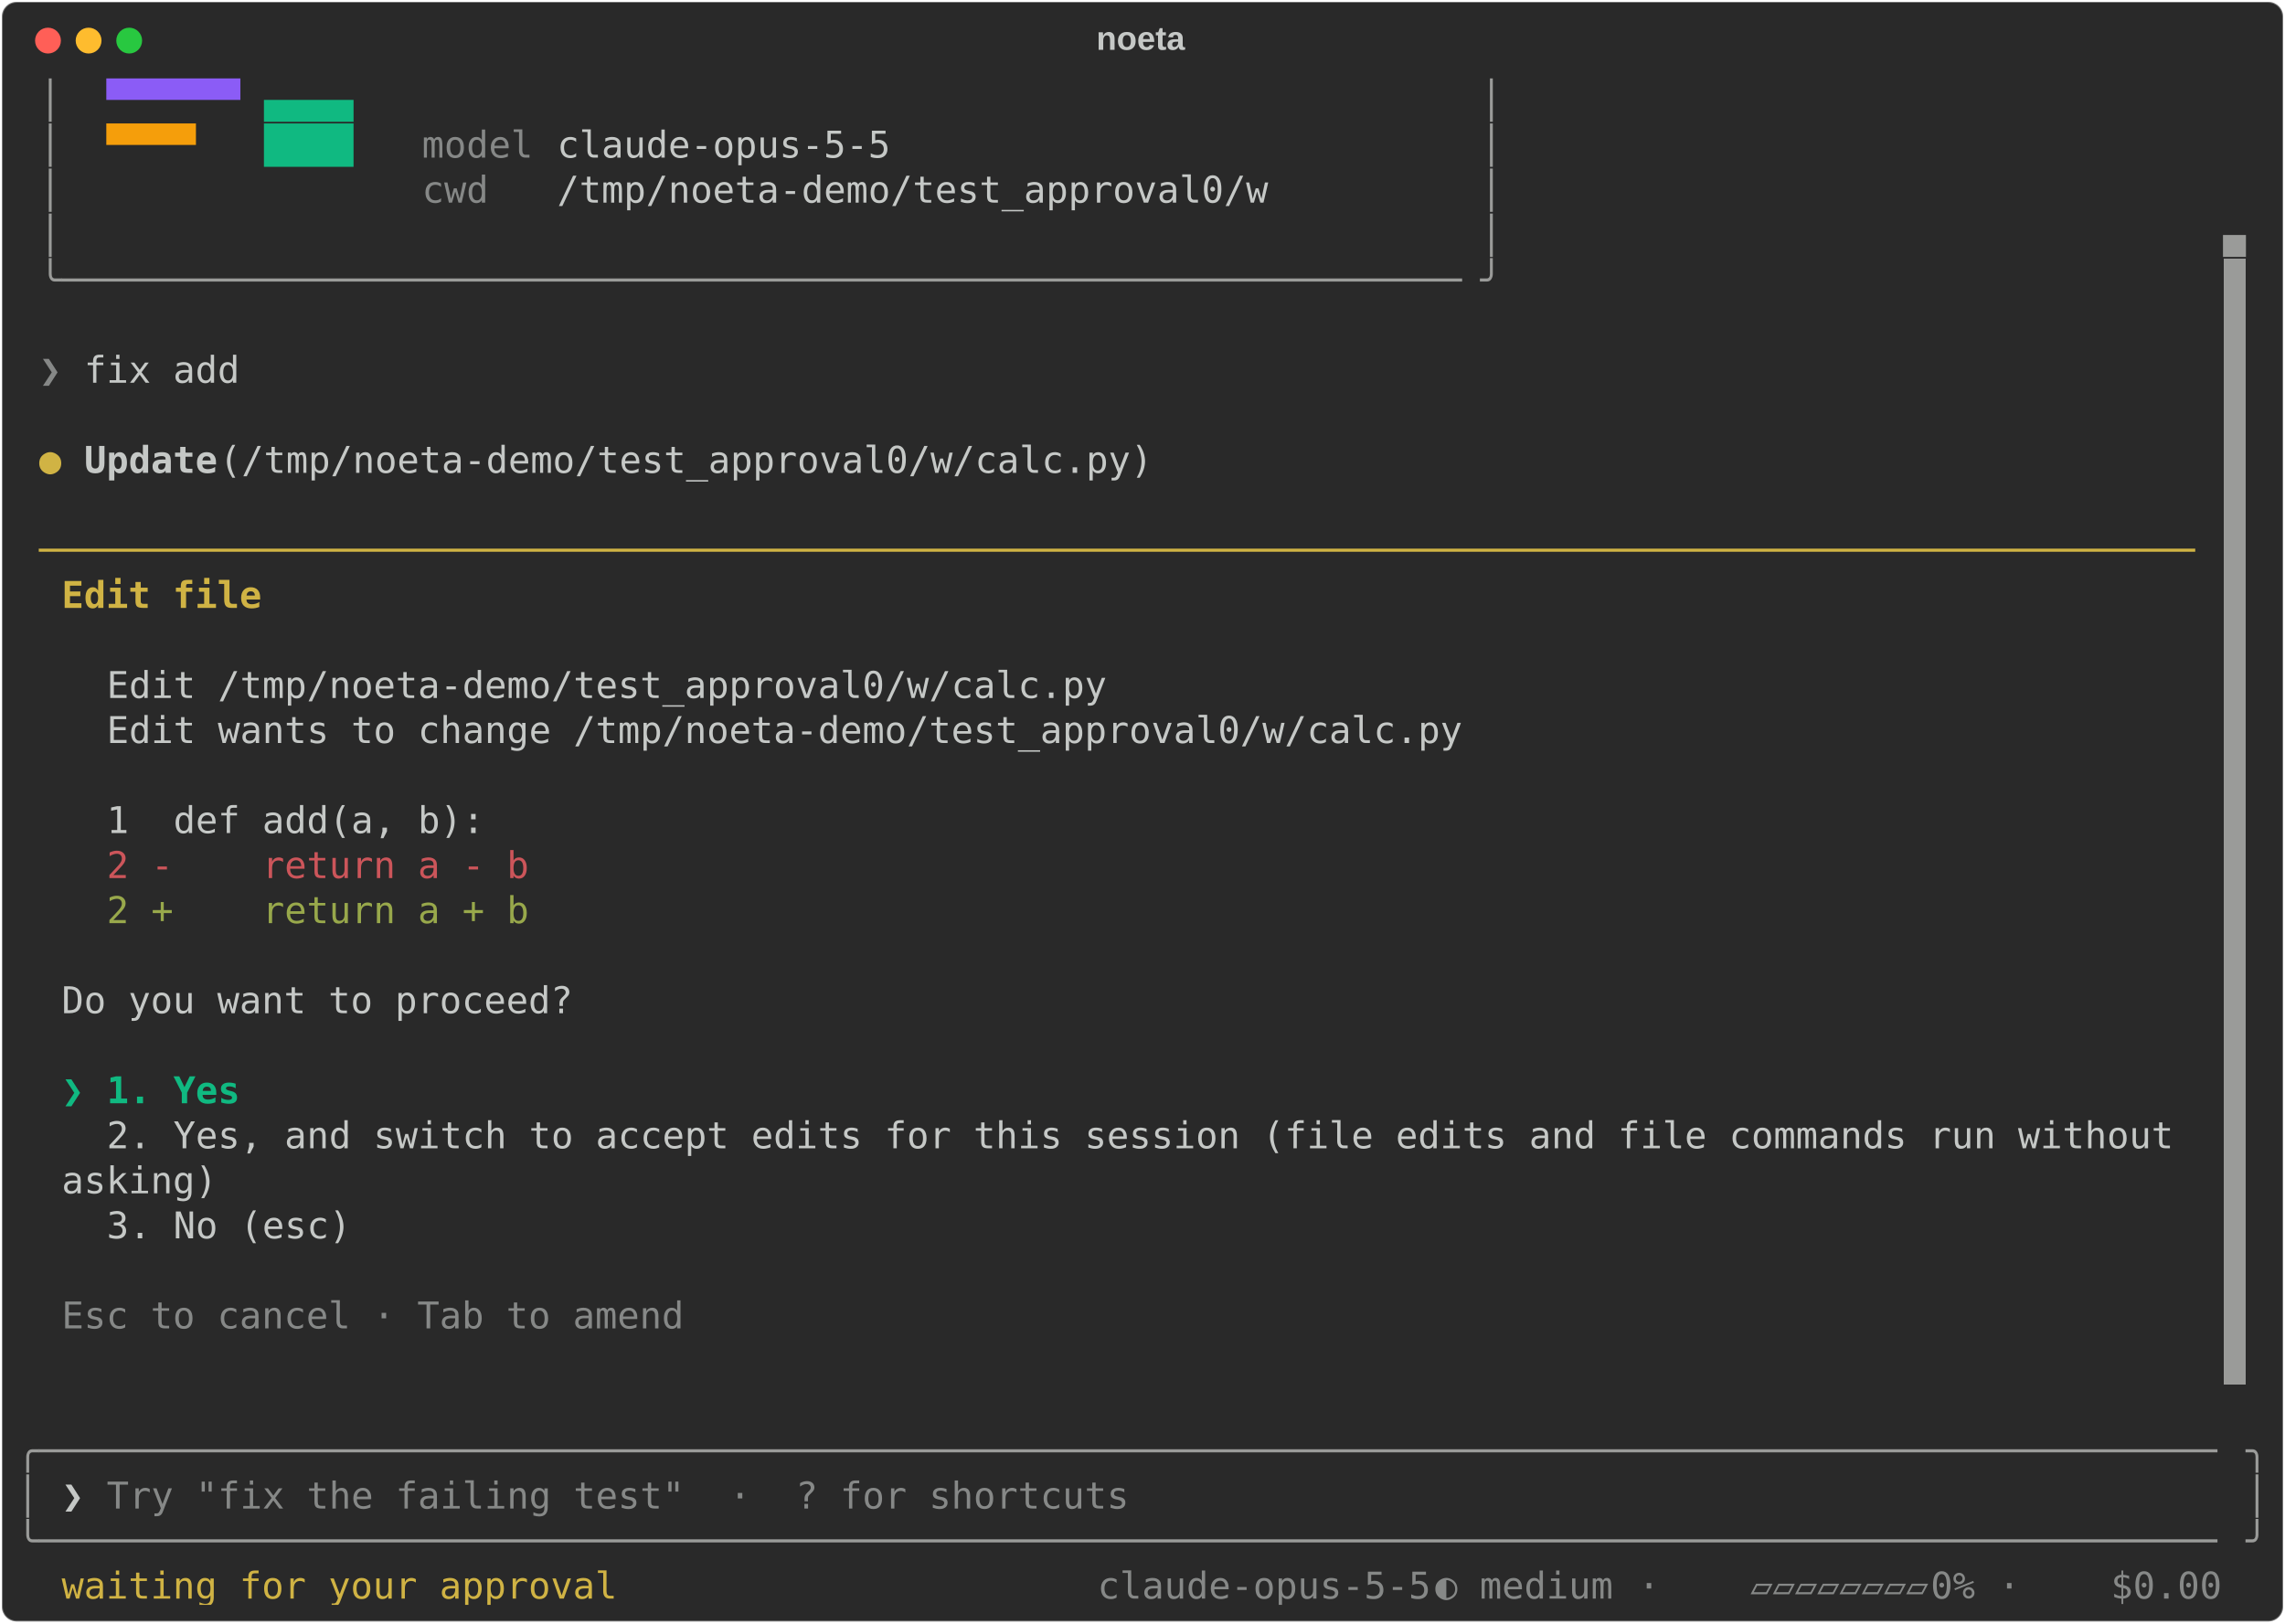
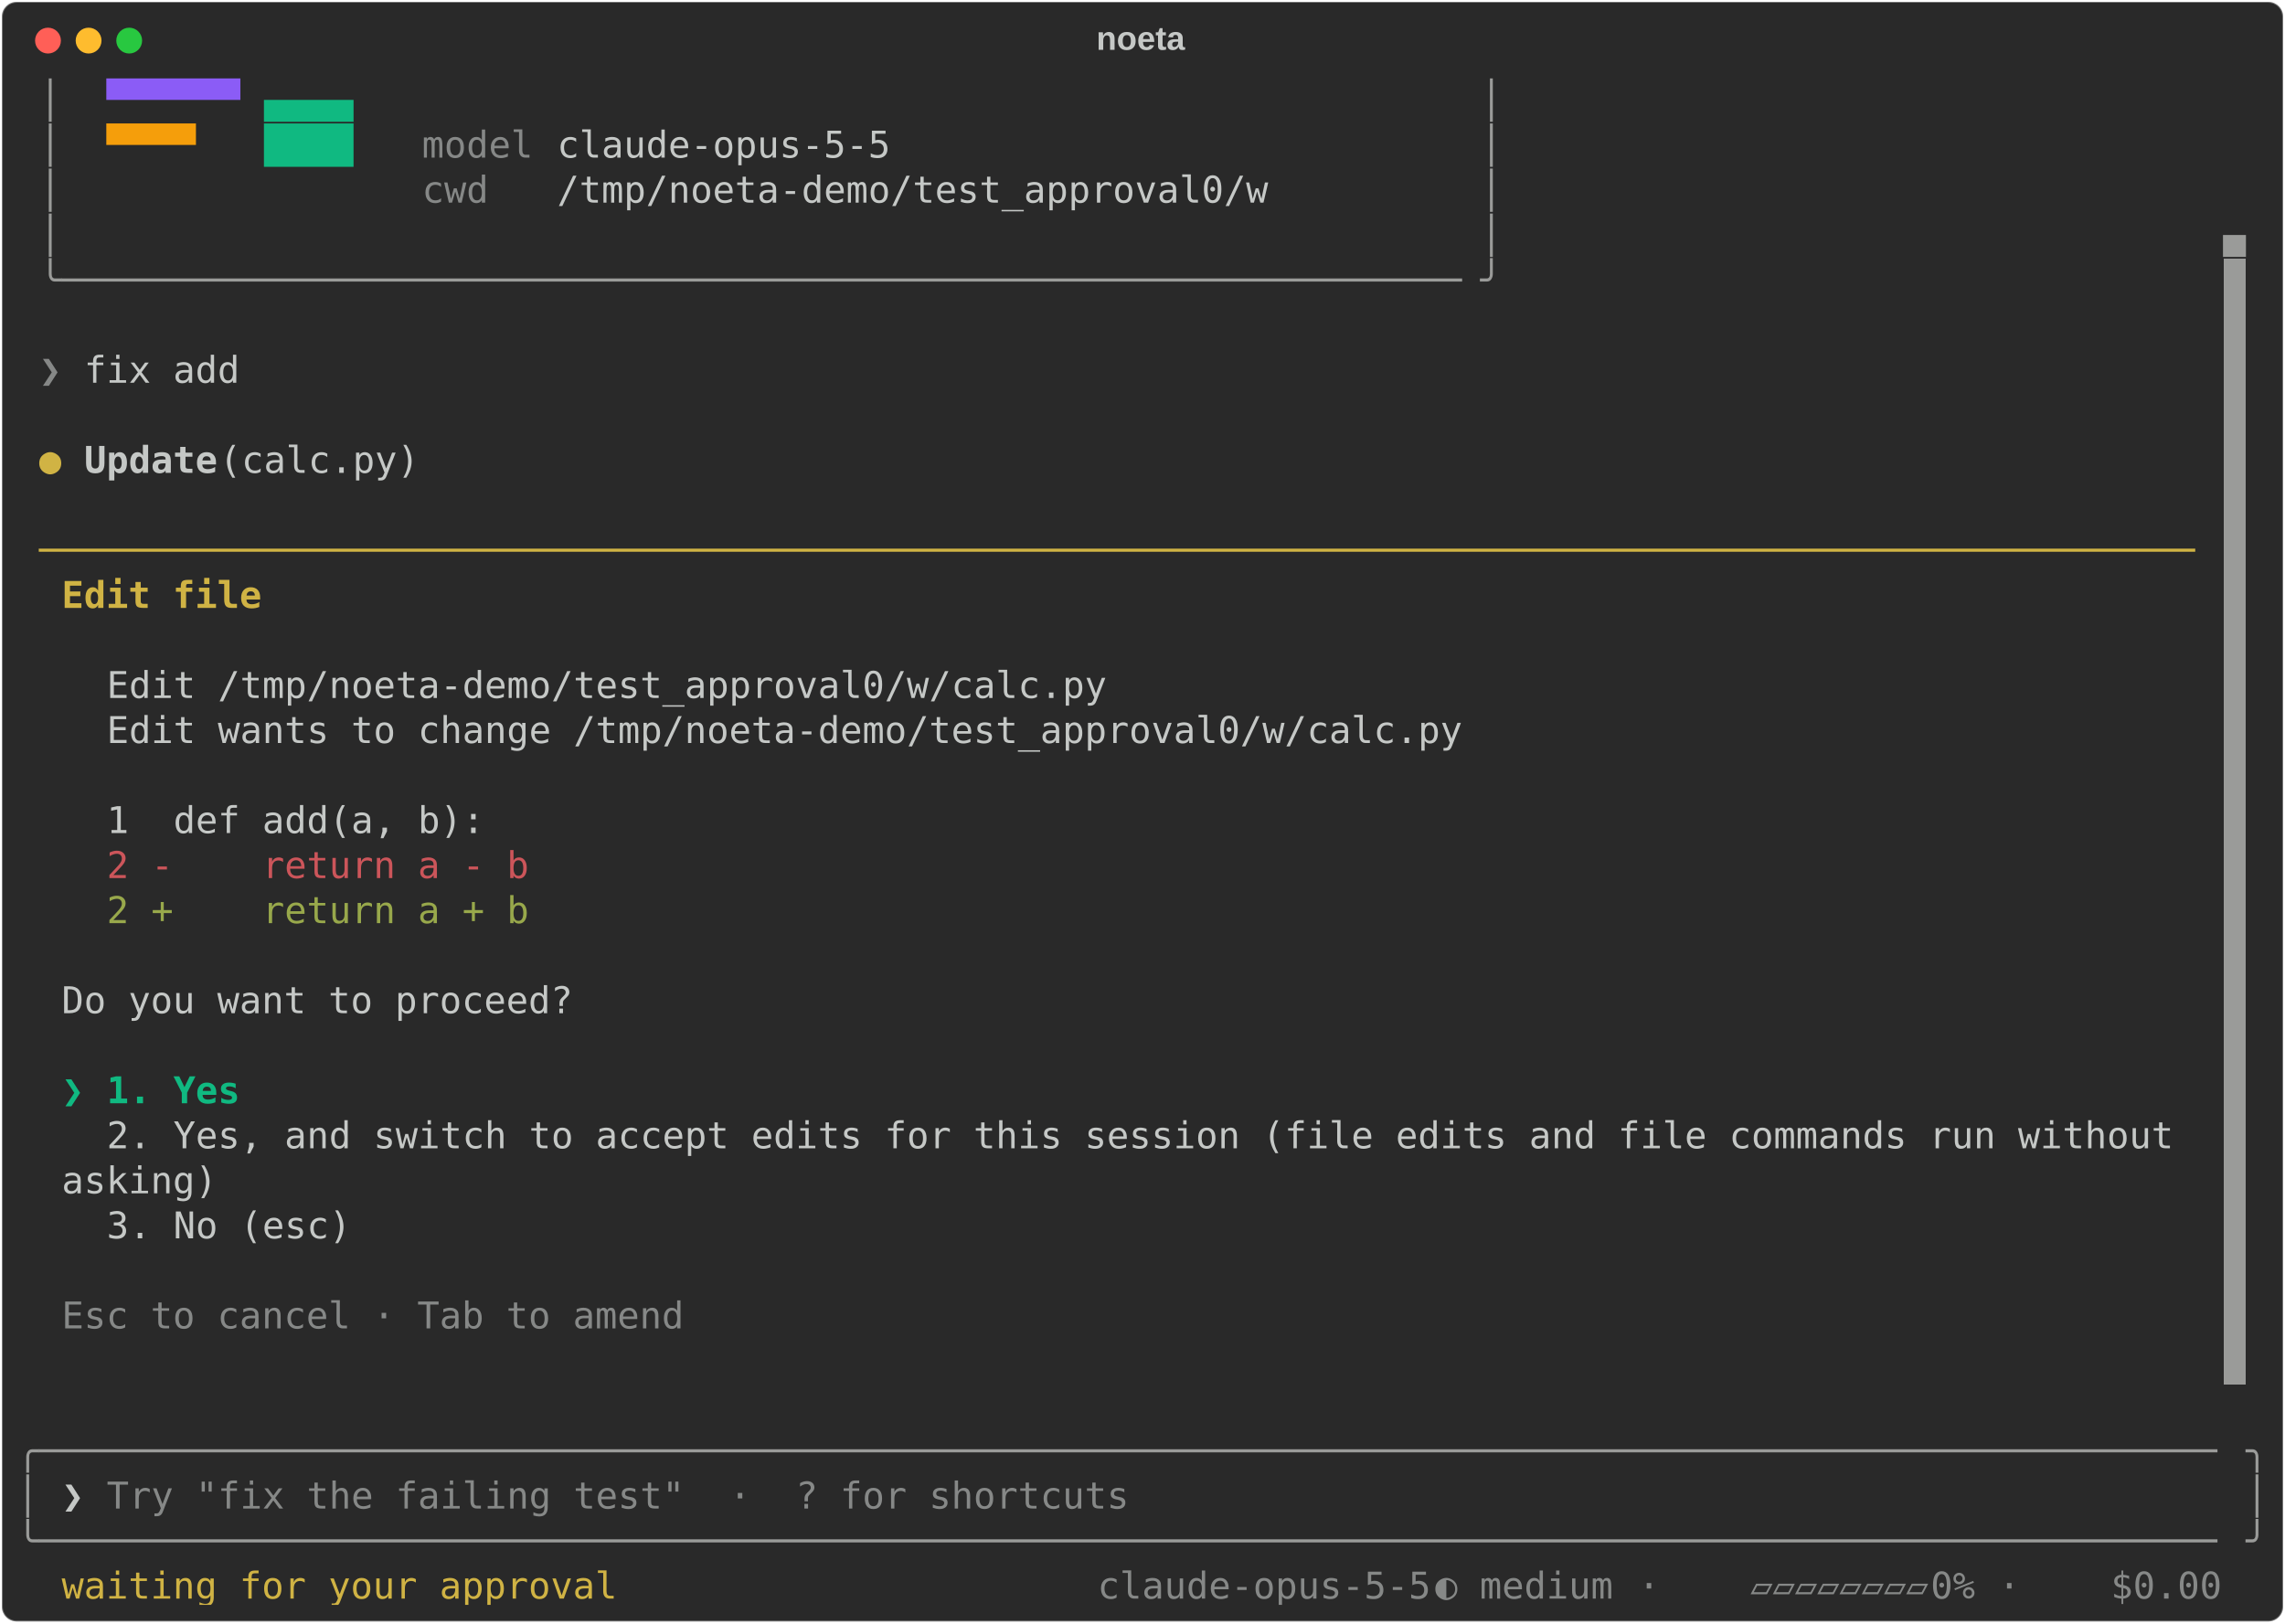
<svg xmlns="http://www.w3.org/2000/svg" class="rich-terminal" viewBox="0 0 1238 879.6">
  <style>

    @font-face {
        font-family: "Fira Code";
        src: local("FiraCode-Regular"),
                url("https://cdnjs.cloudflare.com/ajax/libs/firacode/6.2.0/woff2/FiraCode-Regular.woff2") format("woff2"),
                url("https://cdnjs.cloudflare.com/ajax/libs/firacode/6.2.0/woff/FiraCode-Regular.woff") format("woff");
        font-style: normal;
        font-weight: 400;
    }
    @font-face {
        font-family: "Fira Code";
        src: local("FiraCode-Bold"),
                url("https://cdnjs.cloudflare.com/ajax/libs/firacode/6.2.0/woff2/FiraCode-Bold.woff2") format("woff2"),
                url("https://cdnjs.cloudflare.com/ajax/libs/firacode/6.2.0/woff/FiraCode-Bold.woff") format("woff");
        font-style: bold;
        font-weight: 700;
    }

-     .terminal-3545403662-matrix {
+     .terminal-3953249469-matrix {
        font-family: Fira Code, monospace;
        font-size: 20px;
        line-height: 24.4px;
        font-variant-east-asian: full-width;
    }

-     .terminal-3545403662-title {
+     .terminal-3953249469-title {
        font-size: 18px;
        font-weight: bold;
        font-family: arial;
    }

-     .terminal-3545403662-r1 { fill: #c5c8c6 }
- .terminal-3545403662-r2 { fill: #9a9b99 }
- .terminal-3545403662-r3 { fill: #8b5cf6 }
- .terminal-3545403662-r4 { fill: #10b981 }
- .terminal-3545403662-r5 { fill: #f59e0b }
- .terminal-3545403662-r6 { fill: #868887 }
- .terminal-3545403662-r7 { fill: #292929 }
- .terminal-3545403662-r8 { fill: #d0b344 }
- .terminal-3545403662-r9 { fill: #c5c8c6;font-weight: bold }
- .terminal-3545403662-r10 { fill: #d0b344;font-weight: bold }
- .terminal-3545403662-r11 { fill: #cc555a }
- .terminal-3545403662-r12 { fill: #98a84b }
- .terminal-3545403662-r13 { fill: #10b981;font-weight: bold }
+     .terminal-3953249469-r1 { fill: #c5c8c6 }
+ .terminal-3953249469-r2 { fill: #9a9b99 }
+ .terminal-3953249469-r3 { fill: #8b5cf6 }
+ .terminal-3953249469-r4 { fill: #10b981 }
+ .terminal-3953249469-r5 { fill: #f59e0b }
+ .terminal-3953249469-r6 { fill: #868887 }
+ .terminal-3953249469-r7 { fill: #292929 }
+ .terminal-3953249469-r8 { fill: #d0b344 }
+ .terminal-3953249469-r9 { fill: #c5c8c6;font-weight: bold }
+ .terminal-3953249469-r10 { fill: #d0b344;font-weight: bold }
+ .terminal-3953249469-r11 { fill: #cc555a }
+ .terminal-3953249469-r12 { fill: #98a84b }
+ .terminal-3953249469-r13 { fill: #10b981;font-weight: bold }
    </style>
  <defs>
-     <clipPath id="terminal-3545403662-clip-terminal">
+     <clipPath id="terminal-3953249469-clip-terminal">
      <rect x="0" y="0" width="1219.0" height="828.6" />
    </clipPath>
-     <clipPath id="terminal-3545403662-line-0">
+     <clipPath id="terminal-3953249469-line-0">
      <rect x="0" y="1.5" width="1220" height="24.65" />
    </clipPath>
-     <clipPath id="terminal-3545403662-line-1">
+     <clipPath id="terminal-3953249469-line-1">
      <rect x="0" y="25.9" width="1220" height="24.65" />
    </clipPath>
-     <clipPath id="terminal-3545403662-line-2">
+     <clipPath id="terminal-3953249469-line-2">
      <rect x="0" y="50.3" width="1220" height="24.65" />
    </clipPath>
-     <clipPath id="terminal-3545403662-line-3">
+     <clipPath id="terminal-3953249469-line-3">
      <rect x="0" y="74.7" width="1220" height="24.65" />
    </clipPath>
-     <clipPath id="terminal-3545403662-line-4">
+     <clipPath id="terminal-3953249469-line-4">
      <rect x="0" y="99.1" width="1220" height="24.65" />
    </clipPath>
-     <clipPath id="terminal-3545403662-line-5">
+     <clipPath id="terminal-3953249469-line-5">
      <rect x="0" y="123.5" width="1220" height="24.65" />
    </clipPath>
-     <clipPath id="terminal-3545403662-line-6">
+     <clipPath id="terminal-3953249469-line-6">
      <rect x="0" y="147.9" width="1220" height="24.65" />
    </clipPath>
-     <clipPath id="terminal-3545403662-line-7">
+     <clipPath id="terminal-3953249469-line-7">
      <rect x="0" y="172.3" width="1220" height="24.65" />
    </clipPath>
-     <clipPath id="terminal-3545403662-line-8">
+     <clipPath id="terminal-3953249469-line-8">
      <rect x="0" y="196.7" width="1220" height="24.65" />
    </clipPath>
-     <clipPath id="terminal-3545403662-line-9">
+     <clipPath id="terminal-3953249469-line-9">
      <rect x="0" y="221.1" width="1220" height="24.65" />
    </clipPath>
-     <clipPath id="terminal-3545403662-line-10">
+     <clipPath id="terminal-3953249469-line-10">
      <rect x="0" y="245.5" width="1220" height="24.65" />
    </clipPath>
-     <clipPath id="terminal-3545403662-line-11">
+     <clipPath id="terminal-3953249469-line-11">
      <rect x="0" y="269.9" width="1220" height="24.65" />
    </clipPath>
-     <clipPath id="terminal-3545403662-line-12">
+     <clipPath id="terminal-3953249469-line-12">
      <rect x="0" y="294.3" width="1220" height="24.65" />
    </clipPath>
-     <clipPath id="terminal-3545403662-line-13">
+     <clipPath id="terminal-3953249469-line-13">
      <rect x="0" y="318.7" width="1220" height="24.65" />
    </clipPath>
-     <clipPath id="terminal-3545403662-line-14">
+     <clipPath id="terminal-3953249469-line-14">
      <rect x="0" y="343.1" width="1220" height="24.65" />
    </clipPath>
-     <clipPath id="terminal-3545403662-line-15">
+     <clipPath id="terminal-3953249469-line-15">
      <rect x="0" y="367.5" width="1220" height="24.65" />
    </clipPath>
-     <clipPath id="terminal-3545403662-line-16">
+     <clipPath id="terminal-3953249469-line-16">
      <rect x="0" y="391.9" width="1220" height="24.65" />
    </clipPath>
-     <clipPath id="terminal-3545403662-line-17">
+     <clipPath id="terminal-3953249469-line-17">
      <rect x="0" y="416.3" width="1220" height="24.65" />
    </clipPath>
-     <clipPath id="terminal-3545403662-line-18">
+     <clipPath id="terminal-3953249469-line-18">
      <rect x="0" y="440.7" width="1220" height="24.65" />
    </clipPath>
-     <clipPath id="terminal-3545403662-line-19">
+     <clipPath id="terminal-3953249469-line-19">
      <rect x="0" y="465.1" width="1220" height="24.65" />
    </clipPath>
-     <clipPath id="terminal-3545403662-line-20">
+     <clipPath id="terminal-3953249469-line-20">
      <rect x="0" y="489.5" width="1220" height="24.65" />
    </clipPath>
-     <clipPath id="terminal-3545403662-line-21">
+     <clipPath id="terminal-3953249469-line-21">
      <rect x="0" y="513.9" width="1220" height="24.65" />
    </clipPath>
-     <clipPath id="terminal-3545403662-line-22">
+     <clipPath id="terminal-3953249469-line-22">
      <rect x="0" y="538.3" width="1220" height="24.65" />
    </clipPath>
-     <clipPath id="terminal-3545403662-line-23">
+     <clipPath id="terminal-3953249469-line-23">
      <rect x="0" y="562.7" width="1220" height="24.65" />
    </clipPath>
-     <clipPath id="terminal-3545403662-line-24">
+     <clipPath id="terminal-3953249469-line-24">
      <rect x="0" y="587.1" width="1220" height="24.65" />
    </clipPath>
-     <clipPath id="terminal-3545403662-line-25">
+     <clipPath id="terminal-3953249469-line-25">
      <rect x="0" y="611.5" width="1220" height="24.65" />
    </clipPath>
-     <clipPath id="terminal-3545403662-line-26">
+     <clipPath id="terminal-3953249469-line-26">
      <rect x="0" y="635.9" width="1220" height="24.65" />
    </clipPath>
-     <clipPath id="terminal-3545403662-line-27">
+     <clipPath id="terminal-3953249469-line-27">
      <rect x="0" y="660.3" width="1220" height="24.65" />
    </clipPath>
-     <clipPath id="terminal-3545403662-line-28">
+     <clipPath id="terminal-3953249469-line-28">
      <rect x="0" y="684.7" width="1220" height="24.65" />
    </clipPath>
-     <clipPath id="terminal-3545403662-line-29">
+     <clipPath id="terminal-3953249469-line-29">
      <rect x="0" y="709.1" width="1220" height="24.65" />
    </clipPath>
-     <clipPath id="terminal-3545403662-line-30">
+     <clipPath id="terminal-3953249469-line-30">
      <rect x="0" y="733.5" width="1220" height="24.65" />
    </clipPath>
-     <clipPath id="terminal-3545403662-line-31">
+     <clipPath id="terminal-3953249469-line-31">
      <rect x="0" y="757.9" width="1220" height="24.65" />
    </clipPath>
-     <clipPath id="terminal-3545403662-line-32">
+     <clipPath id="terminal-3953249469-line-32">
      <rect x="0" y="782.3" width="1220" height="24.65" />
    </clipPath>
  </defs>
  <rect fill="#292929" stroke="rgba(255,255,255,0.35)" stroke-width="1" x="1" y="1" width="1236" height="877.6" rx="8" />
-   <text class="terminal-3545403662-title" fill="#c5c8c6" text-anchor="middle" x="618" y="27">noeta</text>
+   <text class="terminal-3953249469-title" fill="#c5c8c6" text-anchor="middle" x="618" y="27">noeta</text>
  <g transform="translate(26,22)">
    <circle cx="0" cy="0" r="7" fill="#ff5f57" />
    <circle cx="22" cy="0" r="7" fill="#febc2e" />
    <circle cx="44" cy="0" r="7" fill="#28c840" />
  </g>
-   <g transform="translate(9, 41)" clip-path="url(#terminal-3545403662-clip-terminal)">
+   <g transform="translate(9, 41)" clip-path="url(#terminal-3953249469-clip-terminal)">
    <rect fill="#9a9b99" x="1195.6" y="99.1" width="12.2" height="24.65" shape-rendering="crispEdges" />
    <rect fill="#9a9b99" x="1195.6" y="123.5" width="12.2" height="24.65" shape-rendering="crispEdges" />
    <rect fill="#9a9b99" x="1195.6" y="147.9" width="12.2" height="24.65" shape-rendering="crispEdges" />
    <rect fill="#9a9b99" x="1195.6" y="172.3" width="12.2" height="24.65" shape-rendering="crispEdges" />
    <rect fill="#9a9b99" x="1195.6" y="196.7" width="12.2" height="24.65" shape-rendering="crispEdges" />
    <rect fill="#9a9b99" x="1195.6" y="221.1" width="12.2" height="24.65" shape-rendering="crispEdges" />
    <rect fill="#9a9b99" x="1195.6" y="245.5" width="12.2" height="24.65" shape-rendering="crispEdges" />
    <rect fill="#9a9b99" x="1195.6" y="269.9" width="12.2" height="24.65" shape-rendering="crispEdges" />
    <rect fill="#9a9b99" x="1195.6" y="294.3" width="12.2" height="24.65" shape-rendering="crispEdges" />
    <rect fill="#9a9b99" x="1195.6" y="318.7" width="12.2" height="24.65" shape-rendering="crispEdges" />
    <rect fill="#9a9b99" x="1195.6" y="343.1" width="12.2" height="24.65" shape-rendering="crispEdges" />
    <rect fill="#9a9b99" x="1195.6" y="367.5" width="12.2" height="24.65" shape-rendering="crispEdges" />
    <rect fill="#9a9b99" x="1195.6" y="391.9" width="12.2" height="24.65" shape-rendering="crispEdges" />
    <rect fill="#9a9b99" x="1195.6" y="416.3" width="12.2" height="24.65" shape-rendering="crispEdges" />
    <rect fill="#9a9b99" x="1195.6" y="440.7" width="12.2" height="24.65" shape-rendering="crispEdges" />
    <rect fill="#9a9b99" x="1195.6" y="465.1" width="12.2" height="24.65" shape-rendering="crispEdges" />
    <rect fill="#9a9b99" x="1195.6" y="489.5" width="12.2" height="24.65" shape-rendering="crispEdges" />
    <rect fill="#9a9b99" x="1195.6" y="513.9" width="12.2" height="24.65" shape-rendering="crispEdges" />
    <rect fill="#9a9b99" x="1195.6" y="538.3" width="12.2" height="24.65" shape-rendering="crispEdges" />
    <rect fill="#9a9b99" x="1195.6" y="562.7" width="12.2" height="24.65" shape-rendering="crispEdges" />
    <rect fill="#9a9b99" x="1195.6" y="587.1" width="12.2" height="24.65" shape-rendering="crispEdges" />
    <rect fill="#9a9b99" x="1195.6" y="611.5" width="12.2" height="24.65" shape-rendering="crispEdges" />
    <rect fill="#9a9b99" x="1195.6" y="635.9" width="12.2" height="24.65" shape-rendering="crispEdges" />
    <rect fill="#9a9b99" x="1195.6" y="660.3" width="12.2" height="24.65" shape-rendering="crispEdges" />
    <rect fill="#9a9b99" x="1195.6" y="684.7" width="12.2" height="24.65" shape-rendering="crispEdges" />
-     <g class="terminal-3545403662-matrix">
-       <text class="terminal-3545403662-r2" x="12.2" y="20" textLength="12.2" clip-path="url(#terminal-3545403662-line-0)">│</text>
-       <text class="terminal-3545403662-r3" x="48.8" y="20" textLength="73.2" clip-path="url(#terminal-3545403662-line-0)">▀▀▀▀▀▀</text>
-       <text class="terminal-3545403662-r4" x="134.2" y="20" textLength="48.8" clip-path="url(#terminal-3545403662-line-0)">▄▄▄▄</text>
-       <text class="terminal-3545403662-r2" x="793" y="20" textLength="12.2" clip-path="url(#terminal-3545403662-line-0)">│</text>
-       <text class="terminal-3545403662-r1" x="1220" y="20" textLength="12.2" clip-path="url(#terminal-3545403662-line-0)">
- </text>
-       <text class="terminal-3545403662-r2" x="12.2" y="44.4" textLength="12.2" clip-path="url(#terminal-3545403662-line-1)">│</text>
-       <text class="terminal-3545403662-r5" x="48.8" y="44.4" textLength="48.8" clip-path="url(#terminal-3545403662-line-1)">▀▀▀▀</text>
-       <text class="terminal-3545403662-r4" x="134.2" y="44.4" textLength="48.8" clip-path="url(#terminal-3545403662-line-1)">████</text>
-       <text class="terminal-3545403662-r6" x="219.6" y="44.4" textLength="73.2" clip-path="url(#terminal-3545403662-line-1)">model </text>
-       <text class="terminal-3545403662-r1" x="292.8" y="44.4" textLength="183" clip-path="url(#terminal-3545403662-line-1)">claude-opus-5-5</text>
-       <text class="terminal-3545403662-r2" x="793" y="44.4" textLength="12.2" clip-path="url(#terminal-3545403662-line-1)">│</text>
-       <text class="terminal-3545403662-r1" x="1220" y="44.4" textLength="12.2" clip-path="url(#terminal-3545403662-line-1)">
- </text>
-       <text class="terminal-3545403662-r2" x="12.2" y="68.8" textLength="12.2" clip-path="url(#terminal-3545403662-line-2)">│</text>
-       <text class="terminal-3545403662-r6" x="219.6" y="68.8" textLength="73.2" clip-path="url(#terminal-3545403662-line-2)">cwd   </text>
-       <text class="terminal-3545403662-r1" x="292.8" y="68.8" textLength="390.4" clip-path="url(#terminal-3545403662-line-2)">/tmp/noeta-demo/test_approval0/w</text>
-       <text class="terminal-3545403662-r2" x="793" y="68.8" textLength="12.2" clip-path="url(#terminal-3545403662-line-2)">│</text>
-       <text class="terminal-3545403662-r1" x="1220" y="68.8" textLength="12.2" clip-path="url(#terminal-3545403662-line-2)">
- </text>
-       <text class="terminal-3545403662-r2" x="12.2" y="93.2" textLength="12.2" clip-path="url(#terminal-3545403662-line-3)">│</text>
-       <text class="terminal-3545403662-r2" x="793" y="93.2" textLength="12.2" clip-path="url(#terminal-3545403662-line-3)">│</text>
-       <text class="terminal-3545403662-r2" x="1195.6" y="93.2" textLength="12.2" clip-path="url(#terminal-3545403662-line-3)">▄</text>
-       <text class="terminal-3545403662-r1" x="1220" y="93.2" textLength="12.2" clip-path="url(#terminal-3545403662-line-3)">
- </text>
-       <text class="terminal-3545403662-r2" x="12.2" y="117.6" textLength="12.2" clip-path="url(#terminal-3545403662-line-4)">╰</text>
-       <text class="terminal-3545403662-r2" x="24.4" y="117.6" textLength="768.6" clip-path="url(#terminal-3545403662-line-4)">───────────────────────────────────────────────────────────────</text>
-       <text class="terminal-3545403662-r2" x="793" y="117.6" textLength="12.2" clip-path="url(#terminal-3545403662-line-4)">╯</text>
-       <text class="terminal-3545403662-r1" x="1220" y="117.6" textLength="12.2" clip-path="url(#terminal-3545403662-line-4)">
- </text>
-       <text class="terminal-3545403662-r1" x="1220" y="142" textLength="12.2" clip-path="url(#terminal-3545403662-line-5)">
- </text>
-       <text class="terminal-3545403662-r6" x="12.2" y="166.4" textLength="24.4" clip-path="url(#terminal-3545403662-line-6)">❯ </text>
-       <text class="terminal-3545403662-r1" x="36.6" y="166.4" textLength="85.4" clip-path="url(#terminal-3545403662-line-6)">fix add</text>
-       <text class="terminal-3545403662-r1" x="1220" y="166.4" textLength="12.2" clip-path="url(#terminal-3545403662-line-6)">
- </text>
-       <text class="terminal-3545403662-r1" x="1220" y="190.8" textLength="12.2" clip-path="url(#terminal-3545403662-line-7)">
- </text>
-       <text class="terminal-3545403662-r8" x="12.2" y="215.2" textLength="24.4" clip-path="url(#terminal-3545403662-line-8)">● </text>
-       <text class="terminal-3545403662-r9" x="36.6" y="215.2" textLength="73.2" clip-path="url(#terminal-3545403662-line-8)">Update</text>
-       <text class="terminal-3545403662-r1" x="109.8" y="215.2" textLength="512.4" clip-path="url(#terminal-3545403662-line-8)">(/tmp/noeta-demo/test_approval0/w/calc.py)</text>
-       <text class="terminal-3545403662-r1" x="1220" y="215.2" textLength="12.2" clip-path="url(#terminal-3545403662-line-8)">
- </text>
-       <text class="terminal-3545403662-r1" x="1220" y="239.6" textLength="12.2" clip-path="url(#terminal-3545403662-line-9)">
- </text>
-       <text class="terminal-3545403662-r8" x="12.2" y="264" textLength="1183.4" clip-path="url(#terminal-3545403662-line-10)">─────────────────────────────────────────────────────────────────────────────────────────────────</text>
-       <text class="terminal-3545403662-r1" x="1220" y="264" textLength="12.2" clip-path="url(#terminal-3545403662-line-10)">
- </text>
-       <text class="terminal-3545403662-r10" x="24.4" y="288.4" textLength="109.8" clip-path="url(#terminal-3545403662-line-11)">Edit file</text>
-       <text class="terminal-3545403662-r1" x="1220" y="288.4" textLength="12.2" clip-path="url(#terminal-3545403662-line-11)">
- </text>
-       <text class="terminal-3545403662-r1" x="1220" y="312.8" textLength="12.2" clip-path="url(#terminal-3545403662-line-12)">
- </text>
-       <text class="terminal-3545403662-r1" x="48.8" y="337.2" textLength="549" clip-path="url(#terminal-3545403662-line-13)">Edit /tmp/noeta-demo/test_approval0/w/calc.py</text>
-       <text class="terminal-3545403662-r1" x="1220" y="337.2" textLength="12.2" clip-path="url(#terminal-3545403662-line-13)">
- </text>
-       <text class="terminal-3545403662-r1" x="48.8" y="361.6" textLength="744.2" clip-path="url(#terminal-3545403662-line-14)">Edit wants to change /tmp/noeta-demo/test_approval0/w/calc.py</text>
-       <text class="terminal-3545403662-r1" x="1220" y="361.6" textLength="12.2" clip-path="url(#terminal-3545403662-line-14)">
- </text>
-       <text class="terminal-3545403662-r1" x="1220" y="386" textLength="12.2" clip-path="url(#terminal-3545403662-line-15)">
- </text>
-       <text class="terminal-3545403662-r1" x="48.8" y="410.4" textLength="244" clip-path="url(#terminal-3545403662-line-16)">   1  def add(a, b):</text>
-       <text class="terminal-3545403662-r1" x="1220" y="410.4" textLength="12.2" clip-path="url(#terminal-3545403662-line-16)">
- </text>
-       <text class="terminal-3545403662-r11" x="48.8" y="434.8" textLength="268.4" clip-path="url(#terminal-3545403662-line-17)">   2 -    return a - b</text>
-       <text class="terminal-3545403662-r1" x="1220" y="434.8" textLength="12.2" clip-path="url(#terminal-3545403662-line-17)">
- </text>
-       <text class="terminal-3545403662-r12" x="48.8" y="459.2" textLength="268.4" clip-path="url(#terminal-3545403662-line-18)">   2 +    return a + b</text>
-       <text class="terminal-3545403662-r1" x="1220" y="459.2" textLength="12.2" clip-path="url(#terminal-3545403662-line-18)">
- </text>
-       <text class="terminal-3545403662-r1" x="1220" y="483.6" textLength="12.2" clip-path="url(#terminal-3545403662-line-19)">
- </text>
-       <text class="terminal-3545403662-r1" x="24.4" y="508" textLength="280.6" clip-path="url(#terminal-3545403662-line-20)">Do you want to proceed?</text>
-       <text class="terminal-3545403662-r1" x="1220" y="508" textLength="12.2" clip-path="url(#terminal-3545403662-line-20)">
- </text>
-       <text class="terminal-3545403662-r1" x="1220" y="532.4" textLength="12.2" clip-path="url(#terminal-3545403662-line-21)">
- </text>
-       <text class="terminal-3545403662-r13" x="24.4" y="556.8" textLength="24.4" clip-path="url(#terminal-3545403662-line-22)">❯ </text>
-       <text class="terminal-3545403662-r13" x="48.8" y="556.8" textLength="73.2" clip-path="url(#terminal-3545403662-line-22)">1. Yes</text>
-       <text class="terminal-3545403662-r1" x="1220" y="556.8" textLength="12.2" clip-path="url(#terminal-3545403662-line-22)">
- </text>
-       <text class="terminal-3545403662-r1" x="48.8" y="581.2" textLength="1134.6" clip-path="url(#terminal-3545403662-line-23)">2. Yes, and switch to accept edits for this session (file edits and file commands run without</text>
-       <text class="terminal-3545403662-r1" x="1220" y="581.2" textLength="12.2" clip-path="url(#terminal-3545403662-line-23)">
- </text>
-       <text class="terminal-3545403662-r1" x="24.4" y="605.6" textLength="85.4" clip-path="url(#terminal-3545403662-line-24)">asking)</text>
-       <text class="terminal-3545403662-r1" x="1220" y="605.6" textLength="12.2" clip-path="url(#terminal-3545403662-line-24)">
- </text>
-       <text class="terminal-3545403662-r1" x="48.8" y="630" textLength="134.2" clip-path="url(#terminal-3545403662-line-25)">3. No (esc)</text>
-       <text class="terminal-3545403662-r1" x="1220" y="630" textLength="12.2" clip-path="url(#terminal-3545403662-line-25)">
- </text>
-       <text class="terminal-3545403662-r1" x="1220" y="654.4" textLength="12.2" clip-path="url(#terminal-3545403662-line-26)">
- </text>
-       <text class="terminal-3545403662-r6" x="24.4" y="678.8" textLength="341.6" clip-path="url(#terminal-3545403662-line-27)">Esc to cancel · Tab to amend</text>
-       <text class="terminal-3545403662-r1" x="1220" y="678.8" textLength="12.2" clip-path="url(#terminal-3545403662-line-27)">
- </text>
-       <text class="terminal-3545403662-r1" x="1220" y="703.2" textLength="12.2" clip-path="url(#terminal-3545403662-line-28)">
- </text>
-       <text class="terminal-3545403662-r1" x="1220" y="727.6" textLength="12.2" clip-path="url(#terminal-3545403662-line-29)">
- </text>
-       <text class="terminal-3545403662-r2" x="0" y="752" textLength="12.2" clip-path="url(#terminal-3545403662-line-30)">╭</text>
-       <text class="terminal-3545403662-r2" x="12.2" y="752" textLength="1195.6" clip-path="url(#terminal-3545403662-line-30)">──────────────────────────────────────────────────────────────────────────────────────────────────</text>
-       <text class="terminal-3545403662-r2" x="1207.8" y="752" textLength="12.2" clip-path="url(#terminal-3545403662-line-30)">╮</text>
-       <text class="terminal-3545403662-r1" x="1220" y="752" textLength="12.2" clip-path="url(#terminal-3545403662-line-30)">
- </text>
-       <text class="terminal-3545403662-r2" x="0" y="776.4" textLength="12.2" clip-path="url(#terminal-3545403662-line-31)">│</text>
-       <text class="terminal-3545403662-r1" x="24.4" y="776.4" textLength="12.2" clip-path="url(#terminal-3545403662-line-31)">❯</text>
-       <text class="terminal-3545403662-r6" x="48.8" y="776.4" textLength="561.2" clip-path="url(#terminal-3545403662-line-31)">Try "fix the failing test"  ·  ? for shortcuts</text>
-       <text class="terminal-3545403662-r2" x="1207.8" y="776.4" textLength="12.2" clip-path="url(#terminal-3545403662-line-31)">│</text>
-       <text class="terminal-3545403662-r1" x="1220" y="776.4" textLength="12.2" clip-path="url(#terminal-3545403662-line-31)">
- </text>
-       <text class="terminal-3545403662-r2" x="0" y="800.8" textLength="12.2" clip-path="url(#terminal-3545403662-line-32)">╰</text>
-       <text class="terminal-3545403662-r2" x="12.2" y="800.8" textLength="1195.6" clip-path="url(#terminal-3545403662-line-32)">──────────────────────────────────────────────────────────────────────────────────────────────────</text>
-       <text class="terminal-3545403662-r2" x="1207.8" y="800.8" textLength="12.2" clip-path="url(#terminal-3545403662-line-32)">╯</text>
-       <text class="terminal-3545403662-r1" x="1220" y="800.8" textLength="12.2" clip-path="url(#terminal-3545403662-line-32)">
- </text>
-       <text class="terminal-3545403662-r8" x="24.4" y="825.2" textLength="305" clip-path="url(#terminal-3545403662-line-33)">waiting for your approval</text>
-       <text class="terminal-3545403662-r6" x="585.6" y="825.2" textLength="183" clip-path="url(#terminal-3545403662-line-33)">claude-opus-5-5</text>
-       <text class="terminal-3545403662-r6" x="768.6" y="825.2" textLength="109.8" clip-path="url(#terminal-3545403662-line-33)"> ◐ medium</text>
-       <text class="terminal-3545403662-r6" x="878.4" y="825.2" textLength="61" clip-path="url(#terminal-3545403662-line-33)">  ·  </text>
-       <text class="terminal-3545403662-r6" x="939.4" y="825.2" textLength="97.6" clip-path="url(#terminal-3545403662-line-33)">▱▱▱▱▱▱▱▱</text>
-       <text class="terminal-3545403662-r6" x="1037" y="825.2" textLength="36.6" clip-path="url(#terminal-3545403662-line-33)"> 0%</text>
-       <text class="terminal-3545403662-r6" x="1073.6" y="825.2" textLength="61" clip-path="url(#terminal-3545403662-line-33)">  ·  </text>
-       <text class="terminal-3545403662-r6" x="1134.6" y="825.2" textLength="61" clip-path="url(#terminal-3545403662-line-33)">$0.00</text>
+     <g class="terminal-3953249469-matrix">
+       <text class="terminal-3953249469-r2" x="12.2" y="20" textLength="12.2" clip-path="url(#terminal-3953249469-line-0)">│</text>
+       <text class="terminal-3953249469-r3" x="48.8" y="20" textLength="73.2" clip-path="url(#terminal-3953249469-line-0)">▀▀▀▀▀▀</text>
+       <text class="terminal-3953249469-r4" x="134.2" y="20" textLength="48.8" clip-path="url(#terminal-3953249469-line-0)">▄▄▄▄</text>
+       <text class="terminal-3953249469-r2" x="793" y="20" textLength="12.2" clip-path="url(#terminal-3953249469-line-0)">│</text>
+       <text class="terminal-3953249469-r1" x="1220" y="20" textLength="12.2" clip-path="url(#terminal-3953249469-line-0)">
+ </text>
+       <text class="terminal-3953249469-r2" x="12.2" y="44.4" textLength="12.2" clip-path="url(#terminal-3953249469-line-1)">│</text>
+       <text class="terminal-3953249469-r5" x="48.8" y="44.4" textLength="48.8" clip-path="url(#terminal-3953249469-line-1)">▀▀▀▀</text>
+       <text class="terminal-3953249469-r4" x="134.2" y="44.4" textLength="48.8" clip-path="url(#terminal-3953249469-line-1)">████</text>
+       <text class="terminal-3953249469-r6" x="219.6" y="44.4" textLength="73.2" clip-path="url(#terminal-3953249469-line-1)">model </text>
+       <text class="terminal-3953249469-r1" x="292.8" y="44.4" textLength="183" clip-path="url(#terminal-3953249469-line-1)">claude-opus-5-5</text>
+       <text class="terminal-3953249469-r2" x="793" y="44.4" textLength="12.2" clip-path="url(#terminal-3953249469-line-1)">│</text>
+       <text class="terminal-3953249469-r1" x="1220" y="44.4" textLength="12.2" clip-path="url(#terminal-3953249469-line-1)">
+ </text>
+       <text class="terminal-3953249469-r2" x="12.2" y="68.8" textLength="12.2" clip-path="url(#terminal-3953249469-line-2)">│</text>
+       <text class="terminal-3953249469-r6" x="219.6" y="68.8" textLength="73.2" clip-path="url(#terminal-3953249469-line-2)">cwd   </text>
+       <text class="terminal-3953249469-r1" x="292.8" y="68.8" textLength="390.4" clip-path="url(#terminal-3953249469-line-2)">/tmp/noeta-demo/test_approval0/w</text>
+       <text class="terminal-3953249469-r2" x="793" y="68.8" textLength="12.2" clip-path="url(#terminal-3953249469-line-2)">│</text>
+       <text class="terminal-3953249469-r1" x="1220" y="68.8" textLength="12.2" clip-path="url(#terminal-3953249469-line-2)">
+ </text>
+       <text class="terminal-3953249469-r2" x="12.2" y="93.2" textLength="12.2" clip-path="url(#terminal-3953249469-line-3)">│</text>
+       <text class="terminal-3953249469-r2" x="793" y="93.2" textLength="12.2" clip-path="url(#terminal-3953249469-line-3)">│</text>
+       <text class="terminal-3953249469-r2" x="1195.6" y="93.2" textLength="12.2" clip-path="url(#terminal-3953249469-line-3)">▄</text>
+       <text class="terminal-3953249469-r1" x="1220" y="93.2" textLength="12.2" clip-path="url(#terminal-3953249469-line-3)">
+ </text>
+       <text class="terminal-3953249469-r2" x="12.2" y="117.6" textLength="12.2" clip-path="url(#terminal-3953249469-line-4)">╰</text>
+       <text class="terminal-3953249469-r2" x="24.4" y="117.6" textLength="768.6" clip-path="url(#terminal-3953249469-line-4)">───────────────────────────────────────────────────────────────</text>
+       <text class="terminal-3953249469-r2" x="793" y="117.6" textLength="12.2" clip-path="url(#terminal-3953249469-line-4)">╯</text>
+       <text class="terminal-3953249469-r1" x="1220" y="117.6" textLength="12.2" clip-path="url(#terminal-3953249469-line-4)">
+ </text>
+       <text class="terminal-3953249469-r1" x="1220" y="142" textLength="12.2" clip-path="url(#terminal-3953249469-line-5)">
+ </text>
+       <text class="terminal-3953249469-r6" x="12.2" y="166.4" textLength="24.4" clip-path="url(#terminal-3953249469-line-6)">❯ </text>
+       <text class="terminal-3953249469-r1" x="36.6" y="166.4" textLength="85.4" clip-path="url(#terminal-3953249469-line-6)">fix add</text>
+       <text class="terminal-3953249469-r1" x="1220" y="166.4" textLength="12.2" clip-path="url(#terminal-3953249469-line-6)">
+ </text>
+       <text class="terminal-3953249469-r1" x="1220" y="190.8" textLength="12.2" clip-path="url(#terminal-3953249469-line-7)">
+ </text>
+       <text class="terminal-3953249469-r8" x="12.2" y="215.2" textLength="12.2" clip-path="url(#terminal-3953249469-line-8)">●</text>
+       <text class="terminal-3953249469-r9" x="36.6" y="215.2" textLength="73.2" clip-path="url(#terminal-3953249469-line-8)">Update</text>
+       <text class="terminal-3953249469-r1" x="109.8" y="215.2" textLength="109.8" clip-path="url(#terminal-3953249469-line-8)">(calc.py)</text>
+       <text class="terminal-3953249469-r1" x="1220" y="215.2" textLength="12.2" clip-path="url(#terminal-3953249469-line-8)">
+ </text>
+       <text class="terminal-3953249469-r1" x="1220" y="239.6" textLength="12.2" clip-path="url(#terminal-3953249469-line-9)">
+ </text>
+       <text class="terminal-3953249469-r8" x="12.2" y="264" textLength="1183.4" clip-path="url(#terminal-3953249469-line-10)">─────────────────────────────────────────────────────────────────────────────────────────────────</text>
+       <text class="terminal-3953249469-r1" x="1220" y="264" textLength="12.2" clip-path="url(#terminal-3953249469-line-10)">
+ </text>
+       <text class="terminal-3953249469-r10" x="24.4" y="288.4" textLength="109.8" clip-path="url(#terminal-3953249469-line-11)">Edit file</text>
+       <text class="terminal-3953249469-r1" x="1220" y="288.4" textLength="12.2" clip-path="url(#terminal-3953249469-line-11)">
+ </text>
+       <text class="terminal-3953249469-r1" x="1220" y="312.8" textLength="12.2" clip-path="url(#terminal-3953249469-line-12)">
+ </text>
+       <text class="terminal-3953249469-r1" x="48.8" y="337.2" textLength="549" clip-path="url(#terminal-3953249469-line-13)">Edit /tmp/noeta-demo/test_approval0/w/calc.py</text>
+       <text class="terminal-3953249469-r1" x="1220" y="337.2" textLength="12.2" clip-path="url(#terminal-3953249469-line-13)">
+ </text>
+       <text class="terminal-3953249469-r1" x="48.8" y="361.6" textLength="744.2" clip-path="url(#terminal-3953249469-line-14)">Edit wants to change /tmp/noeta-demo/test_approval0/w/calc.py</text>
+       <text class="terminal-3953249469-r1" x="1220" y="361.6" textLength="12.2" clip-path="url(#terminal-3953249469-line-14)">
+ </text>
+       <text class="terminal-3953249469-r1" x="1220" y="386" textLength="12.2" clip-path="url(#terminal-3953249469-line-15)">
+ </text>
+       <text class="terminal-3953249469-r1" x="48.8" y="410.4" textLength="244" clip-path="url(#terminal-3953249469-line-16)">   1  def add(a, b):</text>
+       <text class="terminal-3953249469-r1" x="1220" y="410.4" textLength="12.2" clip-path="url(#terminal-3953249469-line-16)">
+ </text>
+       <text class="terminal-3953249469-r11" x="48.8" y="434.8" textLength="268.4" clip-path="url(#terminal-3953249469-line-17)">   2 -    return a - b</text>
+       <text class="terminal-3953249469-r1" x="1220" y="434.8" textLength="12.2" clip-path="url(#terminal-3953249469-line-17)">
+ </text>
+       <text class="terminal-3953249469-r12" x="48.8" y="459.2" textLength="268.4" clip-path="url(#terminal-3953249469-line-18)">   2 +    return a + b</text>
+       <text class="terminal-3953249469-r1" x="1220" y="459.2" textLength="12.2" clip-path="url(#terminal-3953249469-line-18)">
+ </text>
+       <text class="terminal-3953249469-r1" x="1220" y="483.6" textLength="12.2" clip-path="url(#terminal-3953249469-line-19)">
+ </text>
+       <text class="terminal-3953249469-r1" x="24.4" y="508" textLength="280.6" clip-path="url(#terminal-3953249469-line-20)">Do you want to proceed?</text>
+       <text class="terminal-3953249469-r1" x="1220" y="508" textLength="12.2" clip-path="url(#terminal-3953249469-line-20)">
+ </text>
+       <text class="terminal-3953249469-r1" x="1220" y="532.4" textLength="12.2" clip-path="url(#terminal-3953249469-line-21)">
+ </text>
+       <text class="terminal-3953249469-r13" x="24.4" y="556.8" textLength="24.4" clip-path="url(#terminal-3953249469-line-22)">❯ </text>
+       <text class="terminal-3953249469-r13" x="48.8" y="556.8" textLength="73.2" clip-path="url(#terminal-3953249469-line-22)">1. Yes</text>
+       <text class="terminal-3953249469-r1" x="1220" y="556.8" textLength="12.2" clip-path="url(#terminal-3953249469-line-22)">
+ </text>
+       <text class="terminal-3953249469-r1" x="48.8" y="581.2" textLength="1134.6" clip-path="url(#terminal-3953249469-line-23)">2. Yes, and switch to accept edits for this session (file edits and file commands run without</text>
+       <text class="terminal-3953249469-r1" x="1220" y="581.2" textLength="12.2" clip-path="url(#terminal-3953249469-line-23)">
+ </text>
+       <text class="terminal-3953249469-r1" x="24.4" y="605.6" textLength="85.4" clip-path="url(#terminal-3953249469-line-24)">asking)</text>
+       <text class="terminal-3953249469-r1" x="1220" y="605.6" textLength="12.2" clip-path="url(#terminal-3953249469-line-24)">
+ </text>
+       <text class="terminal-3953249469-r1" x="48.8" y="630" textLength="134.2" clip-path="url(#terminal-3953249469-line-25)">3. No (esc)</text>
+       <text class="terminal-3953249469-r1" x="1220" y="630" textLength="12.2" clip-path="url(#terminal-3953249469-line-25)">
+ </text>
+       <text class="terminal-3953249469-r1" x="1220" y="654.4" textLength="12.2" clip-path="url(#terminal-3953249469-line-26)">
+ </text>
+       <text class="terminal-3953249469-r6" x="24.4" y="678.8" textLength="341.6" clip-path="url(#terminal-3953249469-line-27)">Esc to cancel · Tab to amend</text>
+       <text class="terminal-3953249469-r1" x="1220" y="678.8" textLength="12.2" clip-path="url(#terminal-3953249469-line-27)">
+ </text>
+       <text class="terminal-3953249469-r1" x="1220" y="703.2" textLength="12.2" clip-path="url(#terminal-3953249469-line-28)">
+ </text>
+       <text class="terminal-3953249469-r1" x="1220" y="727.6" textLength="12.2" clip-path="url(#terminal-3953249469-line-29)">
+ </text>
+       <text class="terminal-3953249469-r2" x="0" y="752" textLength="12.2" clip-path="url(#terminal-3953249469-line-30)">╭</text>
+       <text class="terminal-3953249469-r2" x="12.2" y="752" textLength="1195.6" clip-path="url(#terminal-3953249469-line-30)">──────────────────────────────────────────────────────────────────────────────────────────────────</text>
+       <text class="terminal-3953249469-r2" x="1207.8" y="752" textLength="12.2" clip-path="url(#terminal-3953249469-line-30)">╮</text>
+       <text class="terminal-3953249469-r1" x="1220" y="752" textLength="12.2" clip-path="url(#terminal-3953249469-line-30)">
+ </text>
+       <text class="terminal-3953249469-r2" x="0" y="776.4" textLength="12.2" clip-path="url(#terminal-3953249469-line-31)">│</text>
+       <text class="terminal-3953249469-r1" x="24.4" y="776.4" textLength="12.2" clip-path="url(#terminal-3953249469-line-31)">❯</text>
+       <text class="terminal-3953249469-r6" x="48.8" y="776.4" textLength="561.2" clip-path="url(#terminal-3953249469-line-31)">Try "fix the failing test"  ·  ? for shortcuts</text>
+       <text class="terminal-3953249469-r2" x="1207.8" y="776.4" textLength="12.2" clip-path="url(#terminal-3953249469-line-31)">│</text>
+       <text class="terminal-3953249469-r1" x="1220" y="776.4" textLength="12.2" clip-path="url(#terminal-3953249469-line-31)">
+ </text>
+       <text class="terminal-3953249469-r2" x="0" y="800.8" textLength="12.2" clip-path="url(#terminal-3953249469-line-32)">╰</text>
+       <text class="terminal-3953249469-r2" x="12.2" y="800.8" textLength="1195.6" clip-path="url(#terminal-3953249469-line-32)">──────────────────────────────────────────────────────────────────────────────────────────────────</text>
+       <text class="terminal-3953249469-r2" x="1207.8" y="800.8" textLength="12.2" clip-path="url(#terminal-3953249469-line-32)">╯</text>
+       <text class="terminal-3953249469-r1" x="1220" y="800.8" textLength="12.2" clip-path="url(#terminal-3953249469-line-32)">
+ </text>
+       <text class="terminal-3953249469-r8" x="24.4" y="825.2" textLength="305" clip-path="url(#terminal-3953249469-line-33)">waiting for your approval</text>
+       <text class="terminal-3953249469-r6" x="585.6" y="825.2" textLength="183" clip-path="url(#terminal-3953249469-line-33)">claude-opus-5-5</text>
+       <text class="terminal-3953249469-r6" x="768.6" y="825.2" textLength="109.8" clip-path="url(#terminal-3953249469-line-33)"> ◐ medium</text>
+       <text class="terminal-3953249469-r6" x="878.4" y="825.2" textLength="61" clip-path="url(#terminal-3953249469-line-33)">  ·  </text>
+       <text class="terminal-3953249469-r6" x="939.4" y="825.2" textLength="97.6" clip-path="url(#terminal-3953249469-line-33)">▱▱▱▱▱▱▱▱</text>
+       <text class="terminal-3953249469-r6" x="1037" y="825.2" textLength="36.6" clip-path="url(#terminal-3953249469-line-33)"> 0%</text>
+       <text class="terminal-3953249469-r6" x="1073.6" y="825.2" textLength="61" clip-path="url(#terminal-3953249469-line-33)">  ·  </text>
+       <text class="terminal-3953249469-r6" x="1134.6" y="825.2" textLength="61" clip-path="url(#terminal-3953249469-line-33)">$0.00</text>
    </g>
  </g>
</svg>
